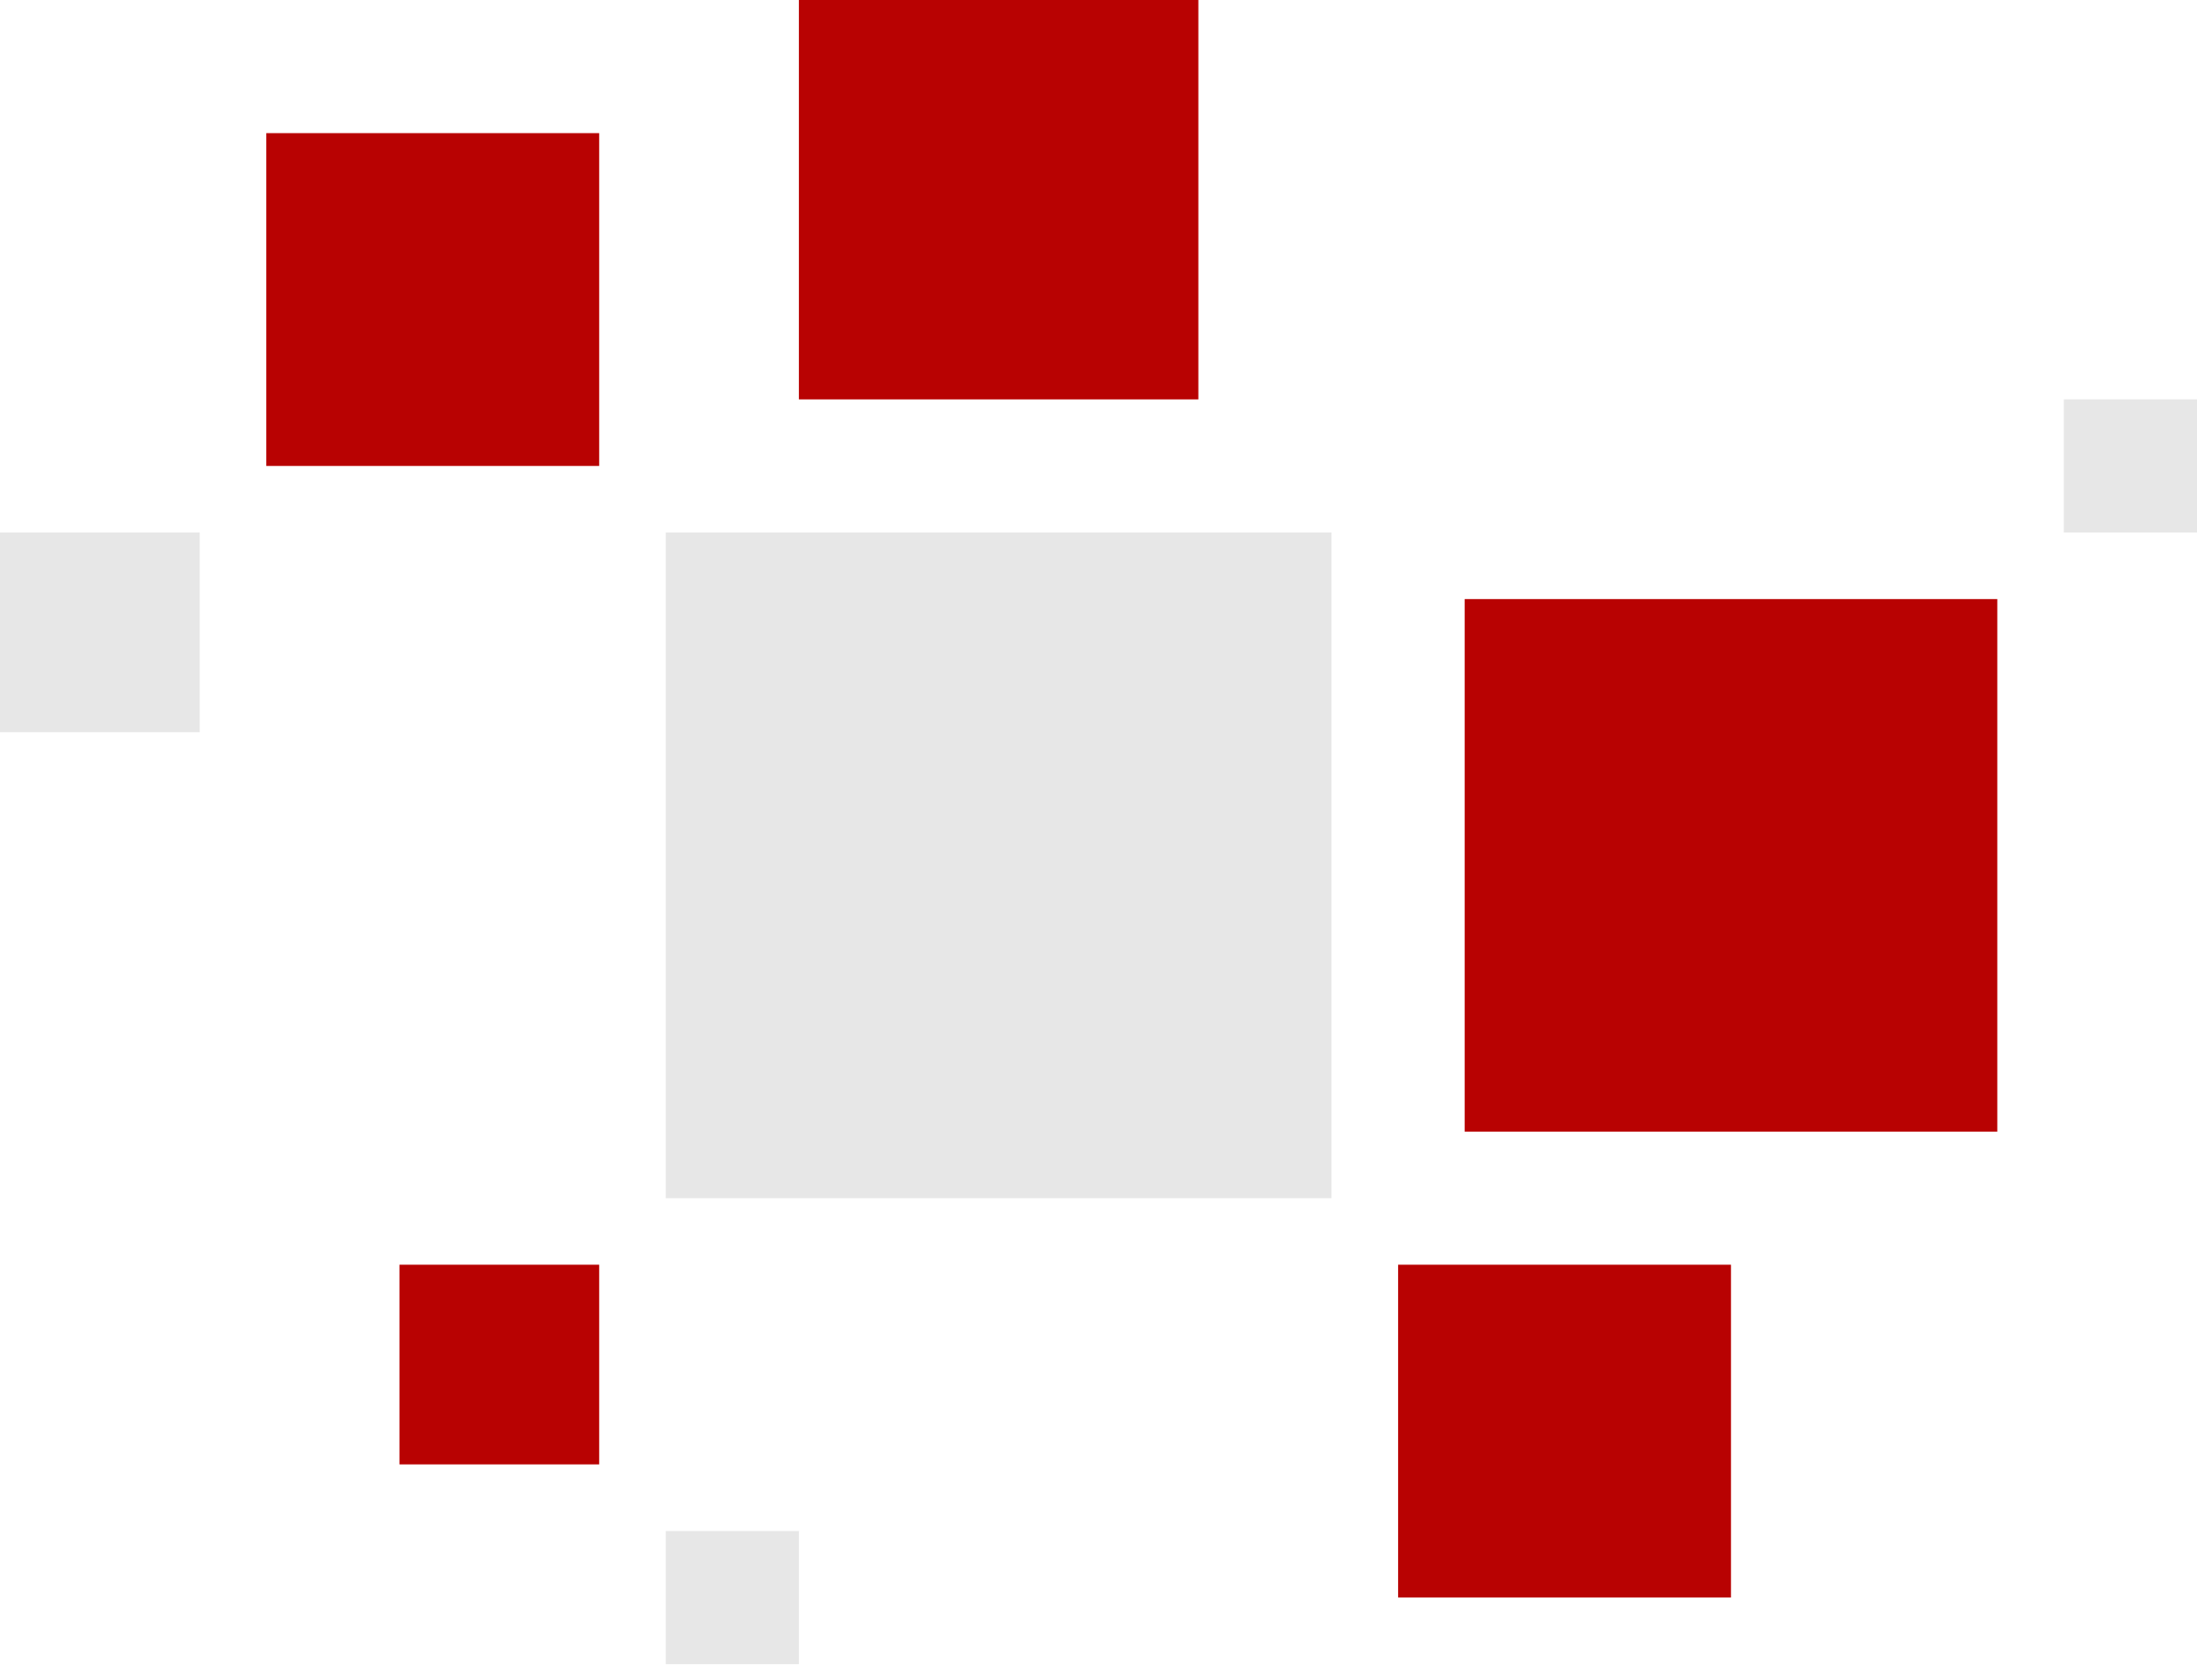
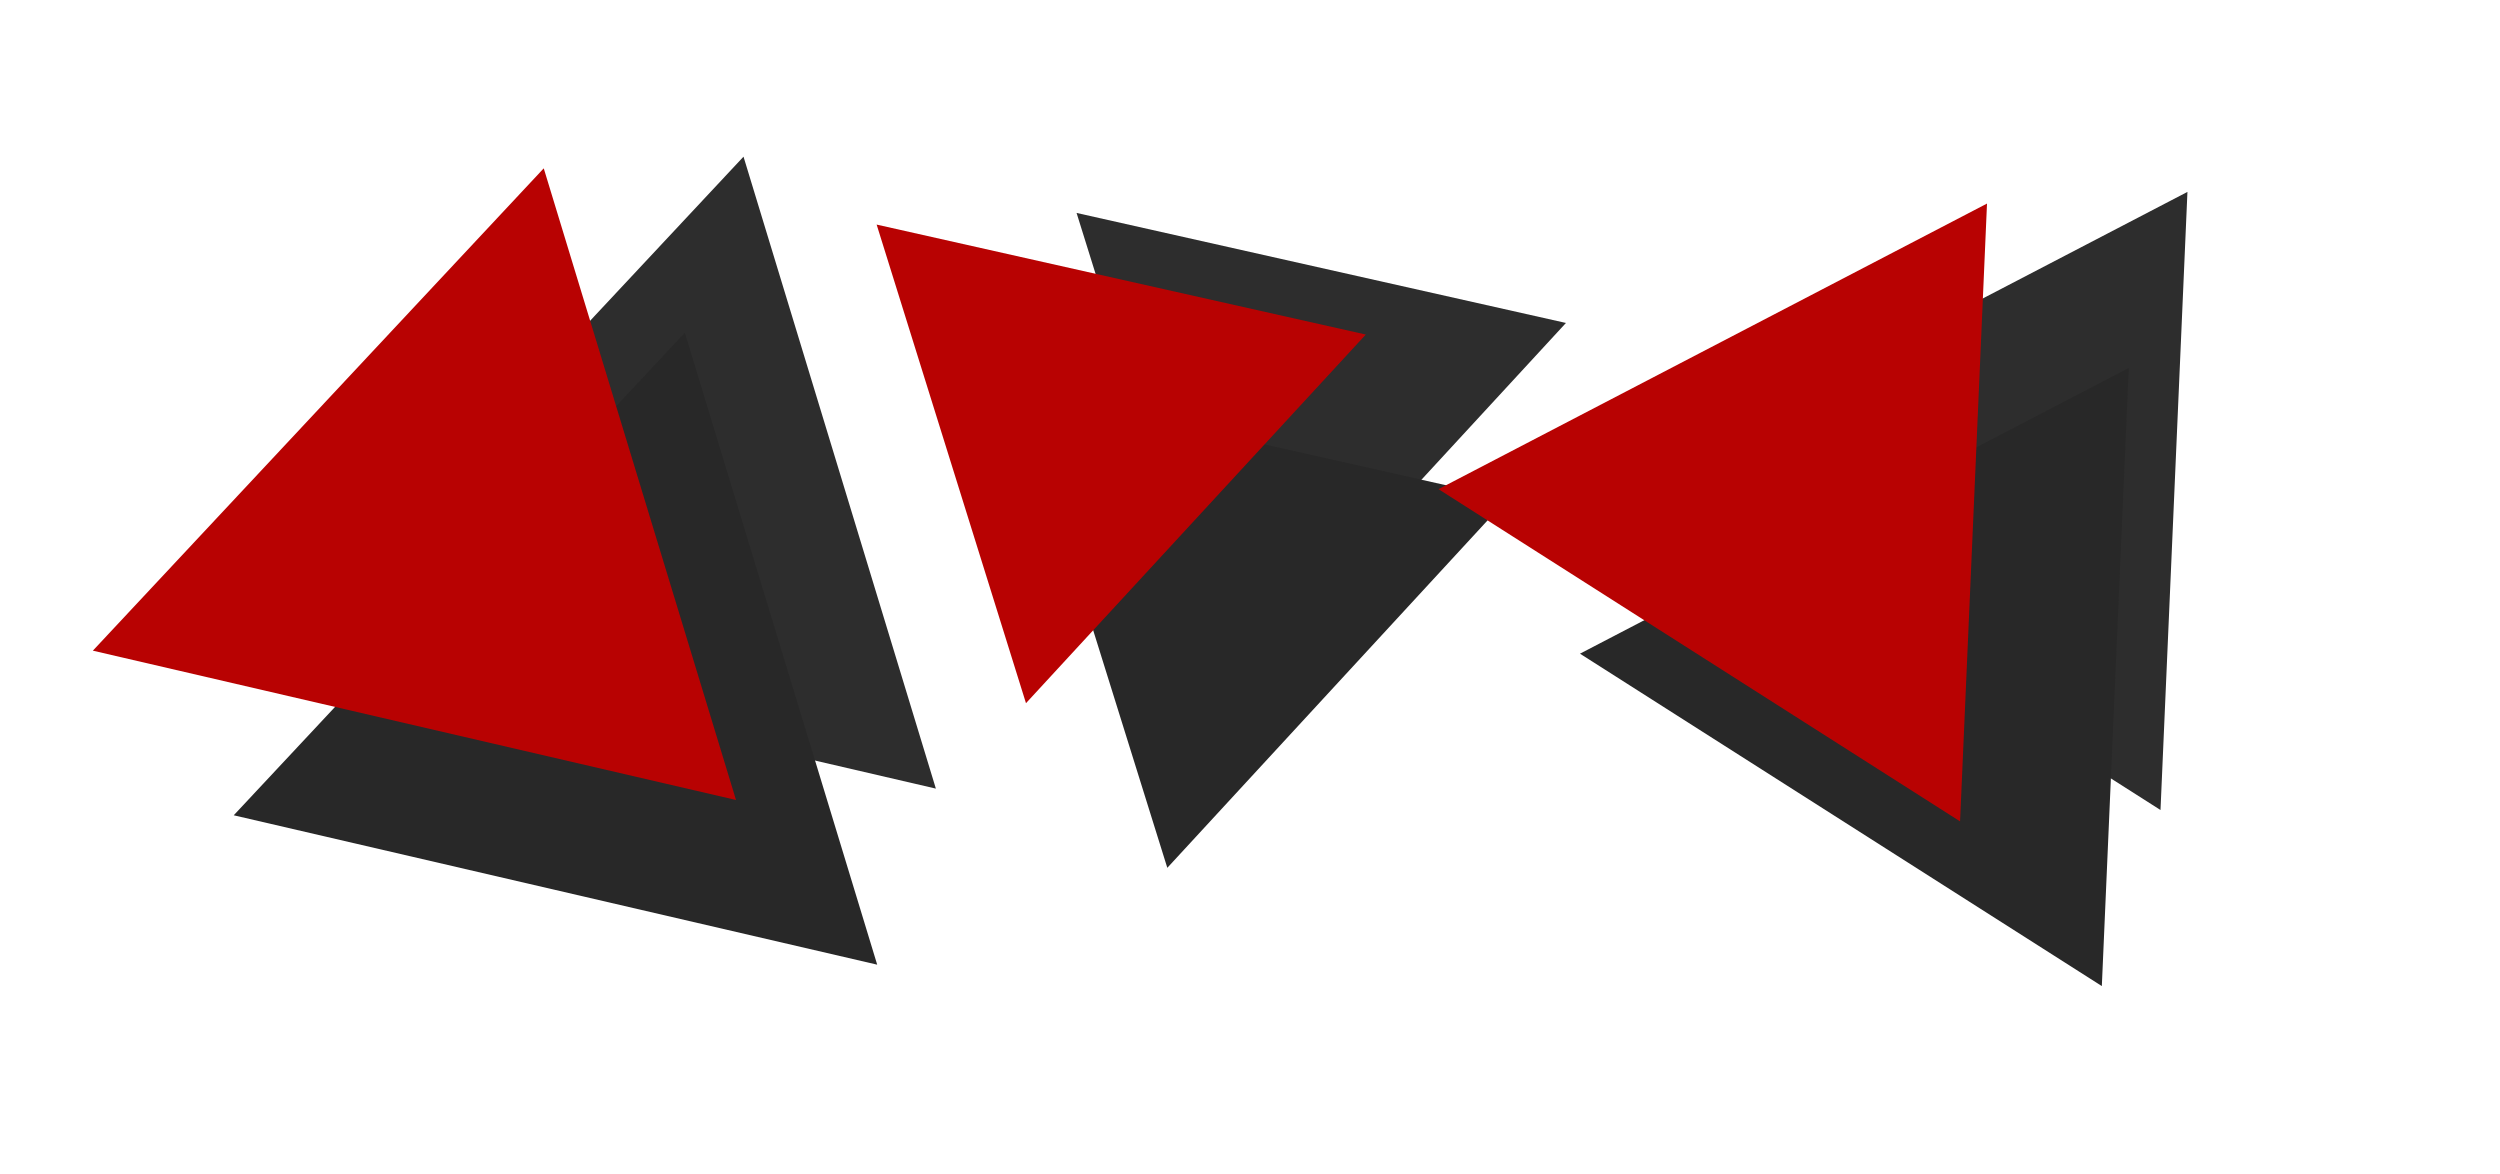
- <svg xmlns="http://www.w3.org/2000/svg" width="51" height="39" viewBox="0 0 51 39" fill="none">
-   <rect x="18.545" width="9.273" height="9.273" fill="#B80202" />
-   <rect x="15.455" y="12.364" width="15.454" height="15.454" fill="#E7E7E7" />
-   <rect x="9.273" y="29.363" width="4.636" height="4.636" fill="#B80202" />
-   <rect x="15.455" y="35.546" width="3.091" height="3.091" fill="#E7E7E7" />
-   <rect x="32.455" y="29.363" width="7.727" height="7.727" fill="#B80202" />
-   <rect y="12.364" width="4.636" height="4.636" fill="#E7E7E7" />
-   <rect x="34" y="13.909" width="12.364" height="12.364" fill="#B80202" />
-   <rect x="47.909" y="9.273" width="3.091" height="3.091" fill="#E7E7E7" />
-   <rect x="6.182" y="3.091" width="7.727" height="7.727" fill="#B80202" />
+ <svg xmlns="http://www.w3.org/2000/svg" width="213" height="100" viewBox="0 0 213 100" fill="none">
+   <path d="M63.347 13.348L79.736 67.19L24.913 54.462L63.347 13.348Z" fill="#2D2D2D" />
+   <path d="M91.723 18.142L133.419 27.516L104.454 58.939L91.723 18.142Z" fill="#2D2D2D" />
+   <path d="M186.37 16.35L184.075 69.014L139.615 40.694L186.37 16.35Z" fill="#2D2D2D" />
+   <path d="M58.348 28.348L74.737 82.19L19.914 69.462L58.348 28.348Z" fill="#282828" />
+   <path d="M86.724 33.142L128.42 42.516L99.455 73.939L86.724 33.142Z" fill="#282828" />
+   <path d="M181.371 31.35L179.076 84.014L134.615 55.694L181.371 31.35Z" fill="#282828" />
+   <path d="M46.327 14.342L62.708 68.159L7.911 55.437L46.327 14.342Z" fill="#B80202" />
+   <path d="M74.689 19.134L116.366 28.503L87.414 59.911L74.689 19.134Z" fill="#B80202" />
+   <path d="M169.293 17.343L166.998 69.982L122.559 41.675L169.293 17.343Z" fill="#B80202" />
</svg>
